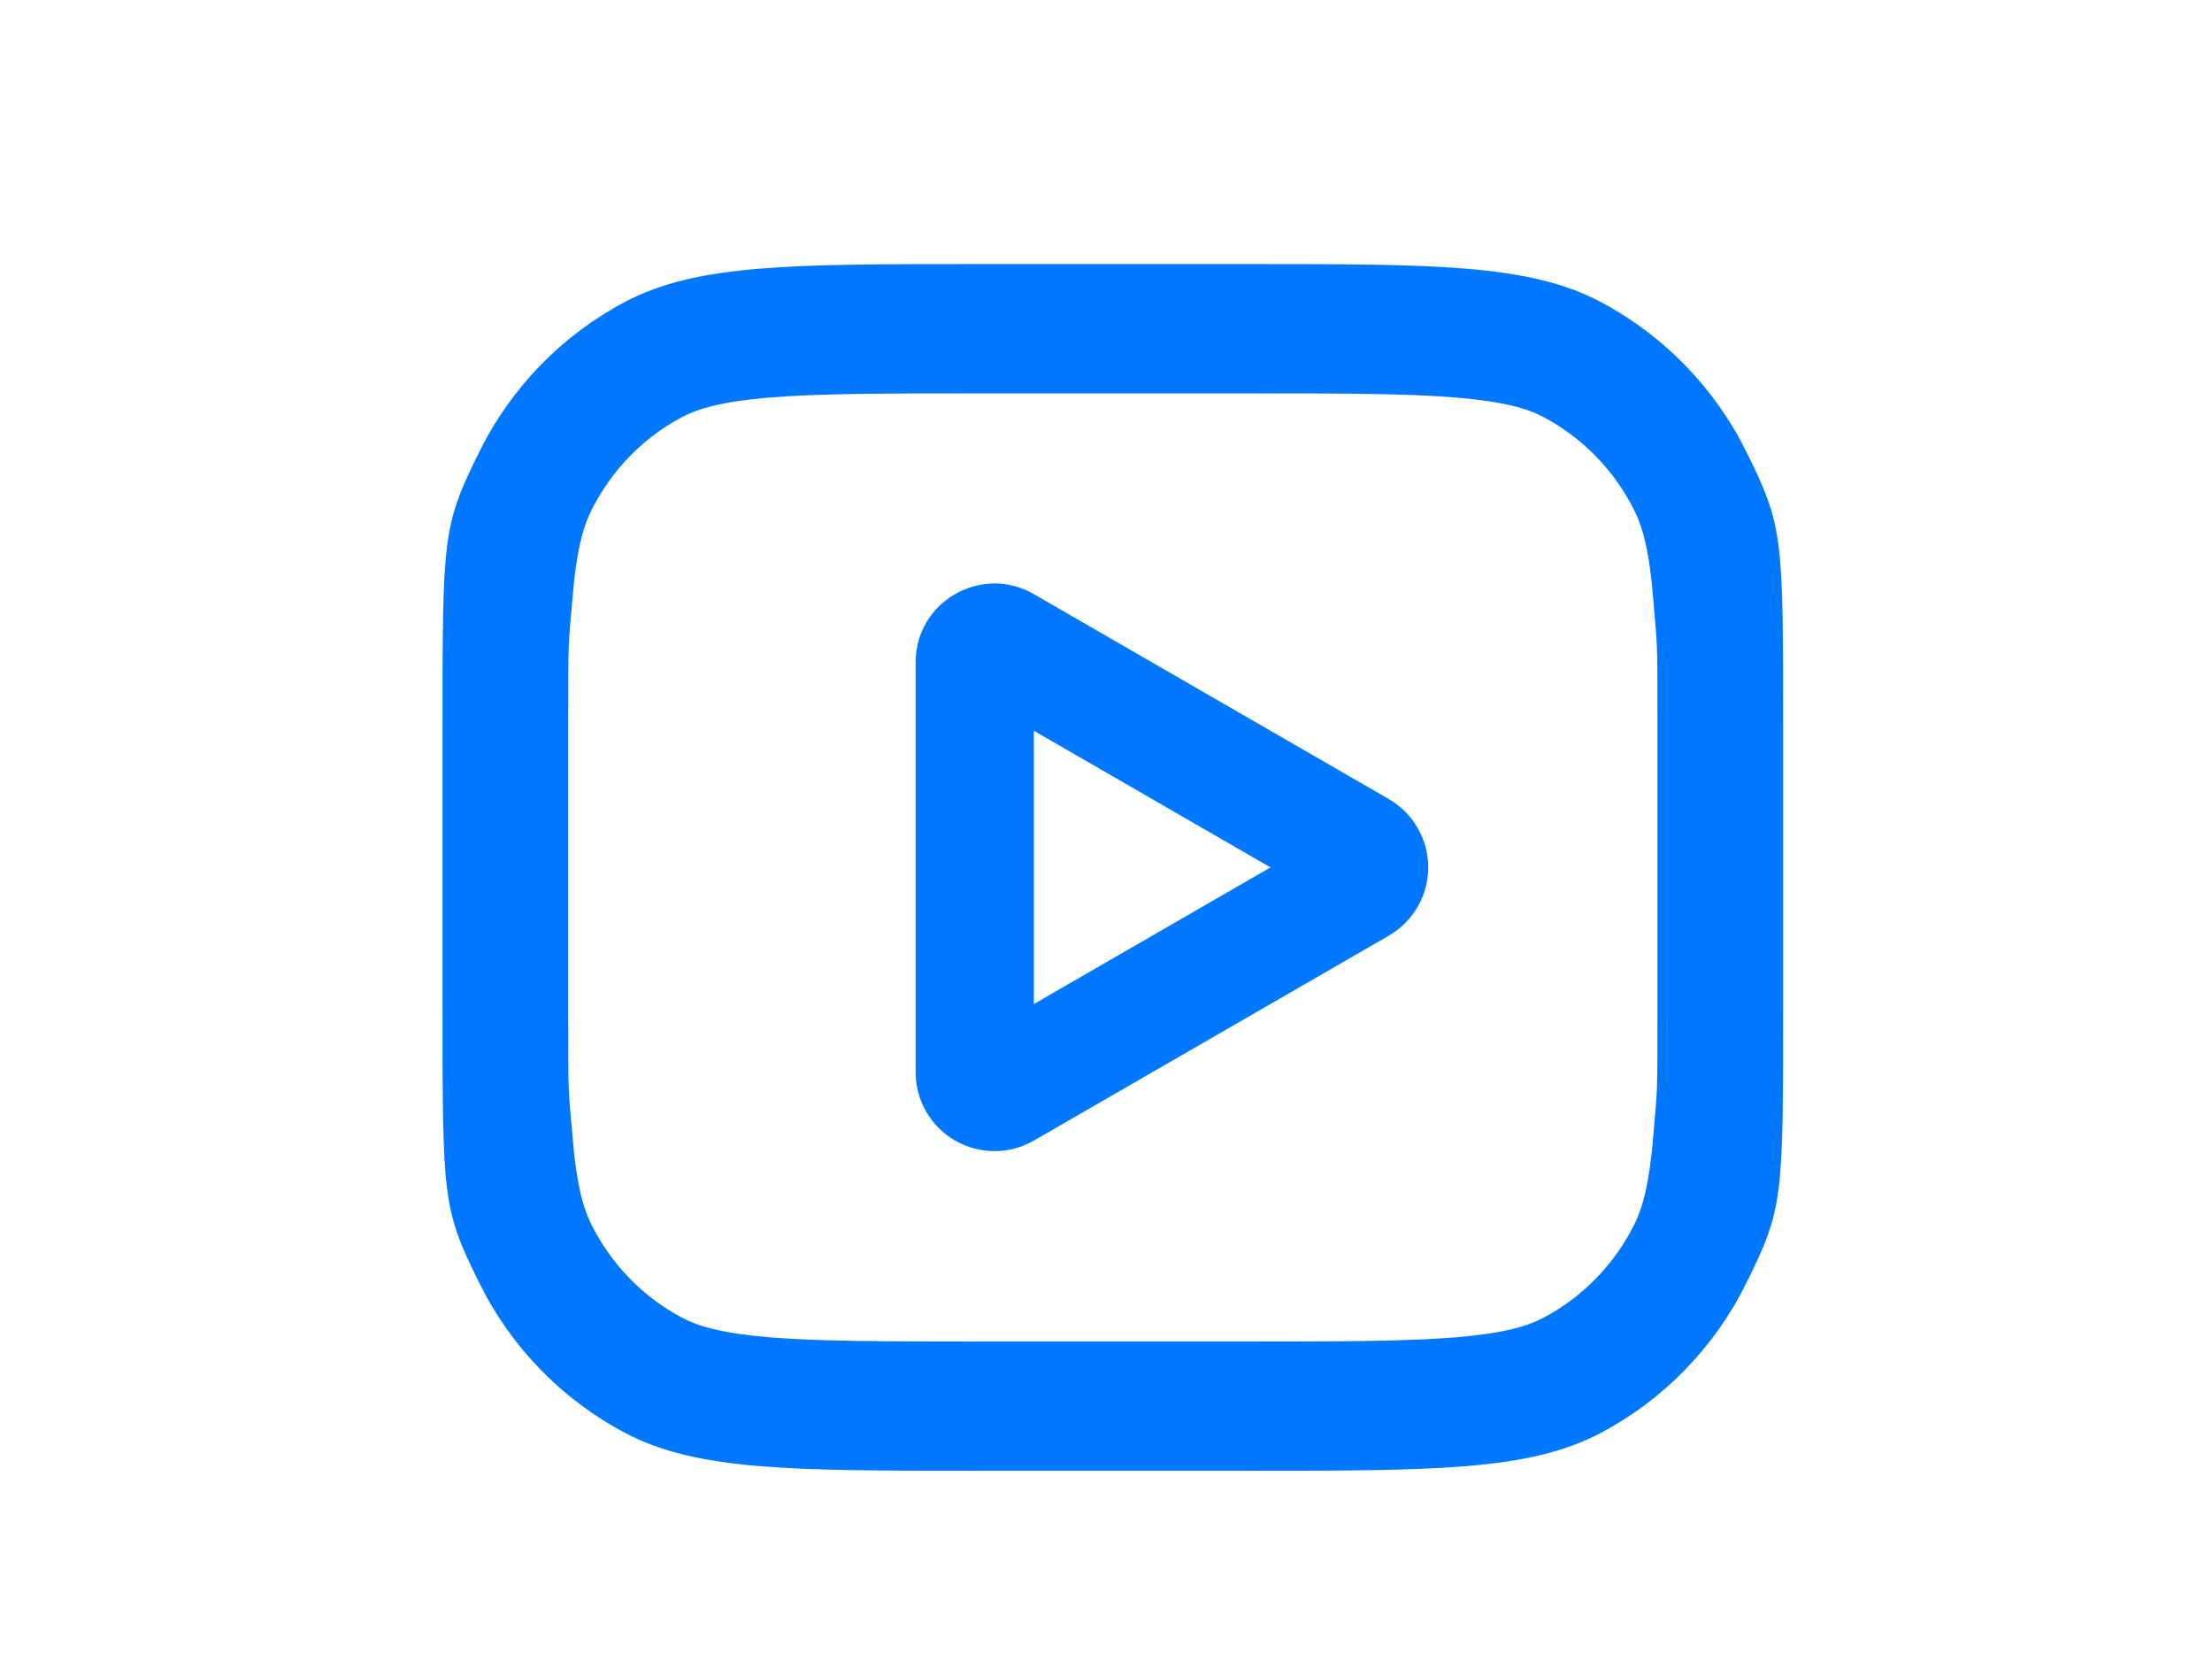
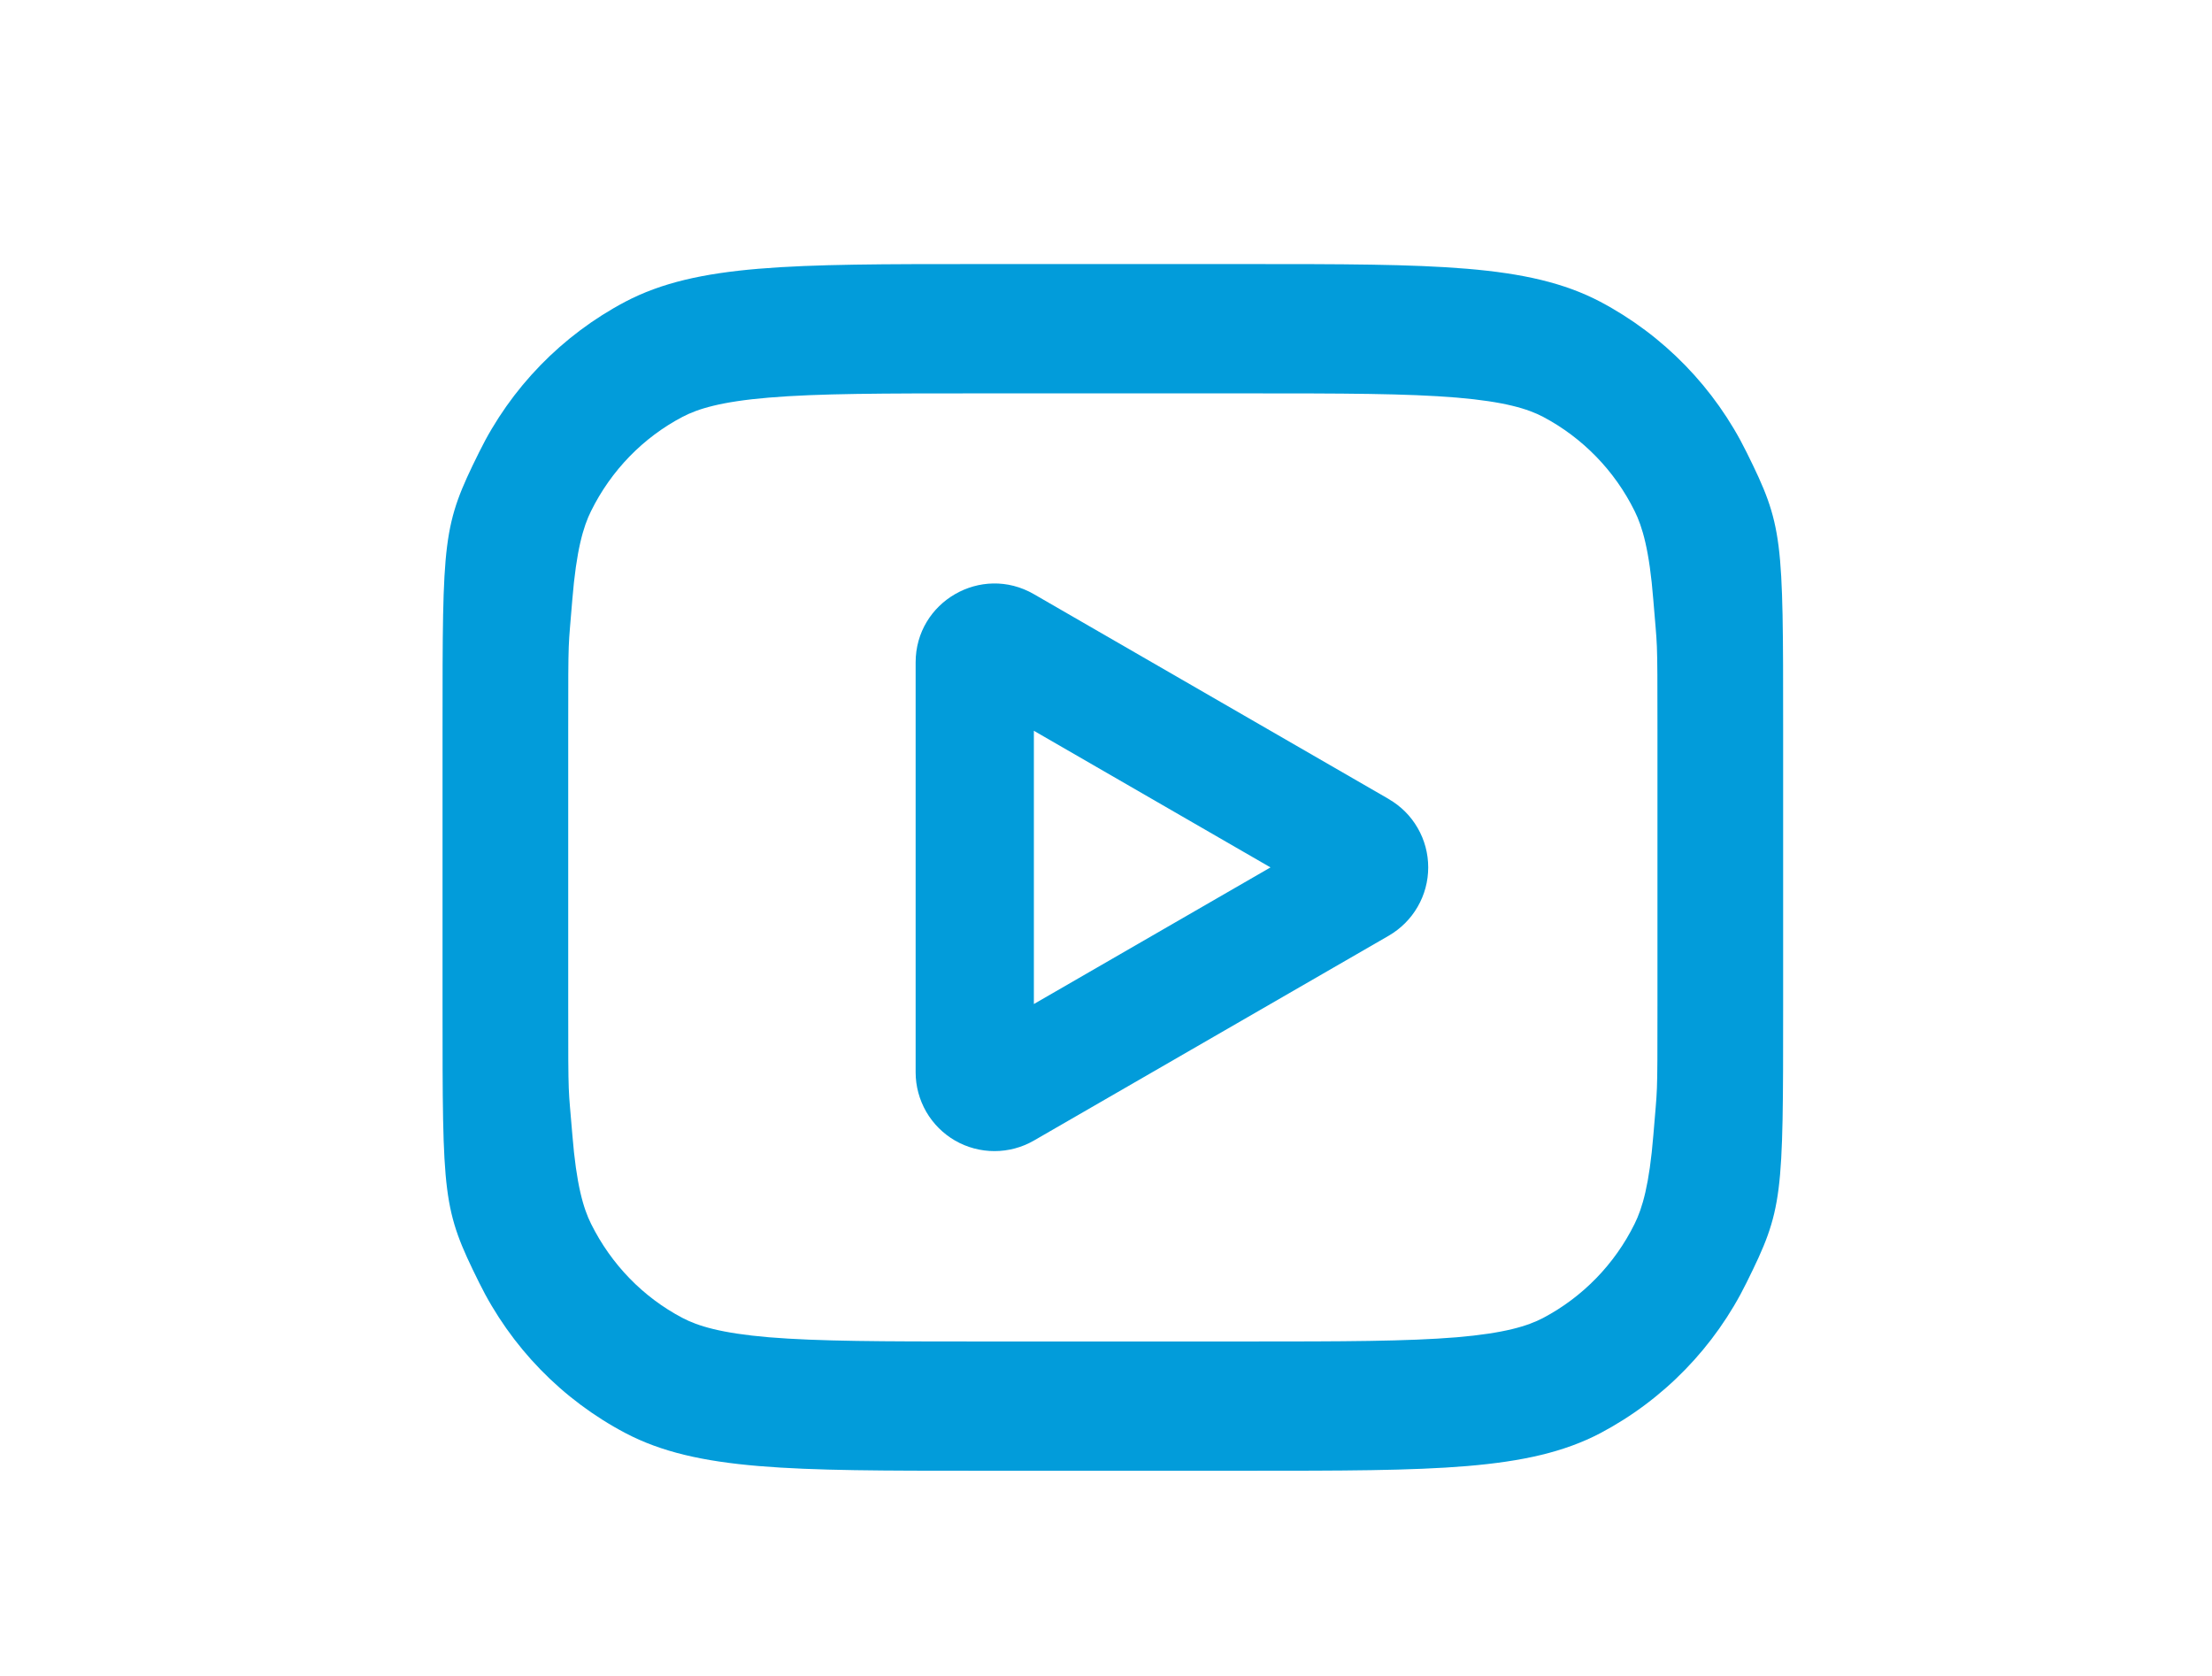
<svg xmlns="http://www.w3.org/2000/svg" width="33" height="25" viewBox="0 0 33 25" fill="none">
-   <path fill-rule="evenodd" clip-rule="evenodd" d="M20.718 11.92C20.897 12.023 21.046 12.171 21.149 12.35C21.253 12.529 21.307 12.732 21.307 12.939C21.307 13.145 21.253 13.348 21.149 13.527C21.046 13.706 20.897 13.854 20.718 13.958L15.424 17.014C15.245 17.117 15.043 17.171 14.836 17.171C14.63 17.171 14.427 17.117 14.248 17.014C14.07 16.911 13.921 16.762 13.818 16.584C13.715 16.405 13.66 16.202 13.66 15.996V9.881C13.66 8.976 14.64 8.41 15.424 8.863L20.718 11.919V11.92ZM15.424 10.901L18.954 12.939L15.424 14.977V10.901Z" fill="#0077FF" />
-   <path fill-rule="evenodd" clip-rule="evenodd" d="M18.602 5.868H14.602C13.171 5.868 12.21 5.869 11.471 5.931C10.753 5.991 10.41 6.099 10.183 6.218C9.595 6.526 9.117 7.018 8.818 7.623C8.702 7.855 8.598 8.208 8.538 8.947C8.478 9.707 8.477 9.41 8.477 10.883V14.996C8.477 16.468 8.478 16.171 8.539 16.931C8.598 17.669 8.702 18.023 8.818 18.256C9.118 18.86 9.595 19.352 10.183 19.66C10.41 19.779 10.753 19.887 11.471 19.948C12.211 20.009 13.171 20.011 14.602 20.011H18.602C20.033 20.011 20.994 20.009 21.733 19.948C22.451 19.887 22.794 19.779 23.021 19.66C23.612 19.348 24.09 18.856 24.386 18.256C24.502 18.023 24.606 17.671 24.666 16.931C24.726 16.172 24.727 16.468 24.727 14.996V10.883C24.727 9.41 24.725 9.708 24.665 8.947C24.607 8.208 24.502 7.855 24.386 7.623C24.09 7.023 23.612 6.531 23.021 6.218C22.794 6.099 22.451 5.992 21.733 5.931C20.993 5.869 20.033 5.868 18.602 5.868ZM7.147 6.747C6.602 7.847 6.602 8.002 6.602 10.883V14.996C6.602 17.877 6.602 18.032 7.147 19.131C7.62 20.092 8.384 20.879 9.332 21.378C10.402 21.939 11.802 21.939 14.602 21.939H18.602C21.402 21.939 22.802 21.939 23.872 21.38C24.819 20.88 25.584 20.093 26.057 19.131C26.602 18.032 26.602 17.877 26.602 14.996V10.883C26.602 8.002 26.602 7.847 26.057 6.747C25.584 5.787 24.819 5 23.872 4.5C22.802 3.939 21.402 3.939 18.602 3.939H14.602C11.802 3.939 10.402 3.939 9.332 4.499C8.384 4.999 7.619 5.786 7.147 6.747Z" fill="#0077FF" />
+   <path fill-rule="evenodd" clip-rule="evenodd" d="M20.718 11.92C20.897 12.023 21.046 12.171 21.149 12.35C21.253 12.529 21.307 12.732 21.307 12.939C21.307 13.145 21.253 13.348 21.149 13.527C21.046 13.706 20.897 13.854 20.718 13.958L15.424 17.014C15.245 17.117 15.043 17.171 14.836 17.171C14.63 17.171 14.427 17.117 14.248 17.014C14.07 16.911 13.921 16.762 13.818 16.584C13.715 16.405 13.66 16.202 13.66 15.996V9.881C13.66 8.976 14.64 8.41 15.424 8.863L20.718 11.919V11.92ZM15.424 10.901L18.954 12.939L15.424 14.977V10.901Z" fill="#029cda" />
+   <path fill-rule="evenodd" clip-rule="evenodd" d="M18.602 5.868H14.602C13.171 5.868 12.21 5.869 11.471 5.931C10.753 5.991 10.41 6.099 10.183 6.218C9.595 6.526 9.117 7.018 8.818 7.623C8.702 7.855 8.598 8.208 8.538 8.947C8.478 9.707 8.477 9.41 8.477 10.883V14.996C8.477 16.468 8.478 16.171 8.539 16.931C8.598 17.669 8.702 18.023 8.818 18.256C9.118 18.86 9.595 19.352 10.183 19.66C10.41 19.779 10.753 19.887 11.471 19.948C12.211 20.009 13.171 20.011 14.602 20.011H18.602C20.033 20.011 20.994 20.009 21.733 19.948C22.451 19.887 22.794 19.779 23.021 19.66C23.612 19.348 24.09 18.856 24.386 18.256C24.502 18.023 24.606 17.671 24.666 16.931C24.726 16.172 24.727 16.468 24.727 14.996V10.883C24.727 9.41 24.725 9.708 24.665 8.947C24.607 8.208 24.502 7.855 24.386 7.623C24.09 7.023 23.612 6.531 23.021 6.218C22.794 6.099 22.451 5.992 21.733 5.931C20.993 5.869 20.033 5.868 18.602 5.868ZM7.147 6.747C6.602 7.847 6.602 8.002 6.602 10.883V14.996C6.602 17.877 6.602 18.032 7.147 19.131C7.62 20.092 8.384 20.879 9.332 21.378C10.402 21.939 11.802 21.939 14.602 21.939H18.602C21.402 21.939 22.802 21.939 23.872 21.38C24.819 20.88 25.584 20.093 26.057 19.131C26.602 18.032 26.602 17.877 26.602 14.996V10.883C26.602 8.002 26.602 7.847 26.057 6.747C25.584 5.787 24.819 5 23.872 4.5C22.802 3.939 21.402 3.939 18.602 3.939H14.602C11.802 3.939 10.402 3.939 9.332 4.499C8.384 4.999 7.619 5.786 7.147 6.747Z" fill="#029cda" />
</svg>
